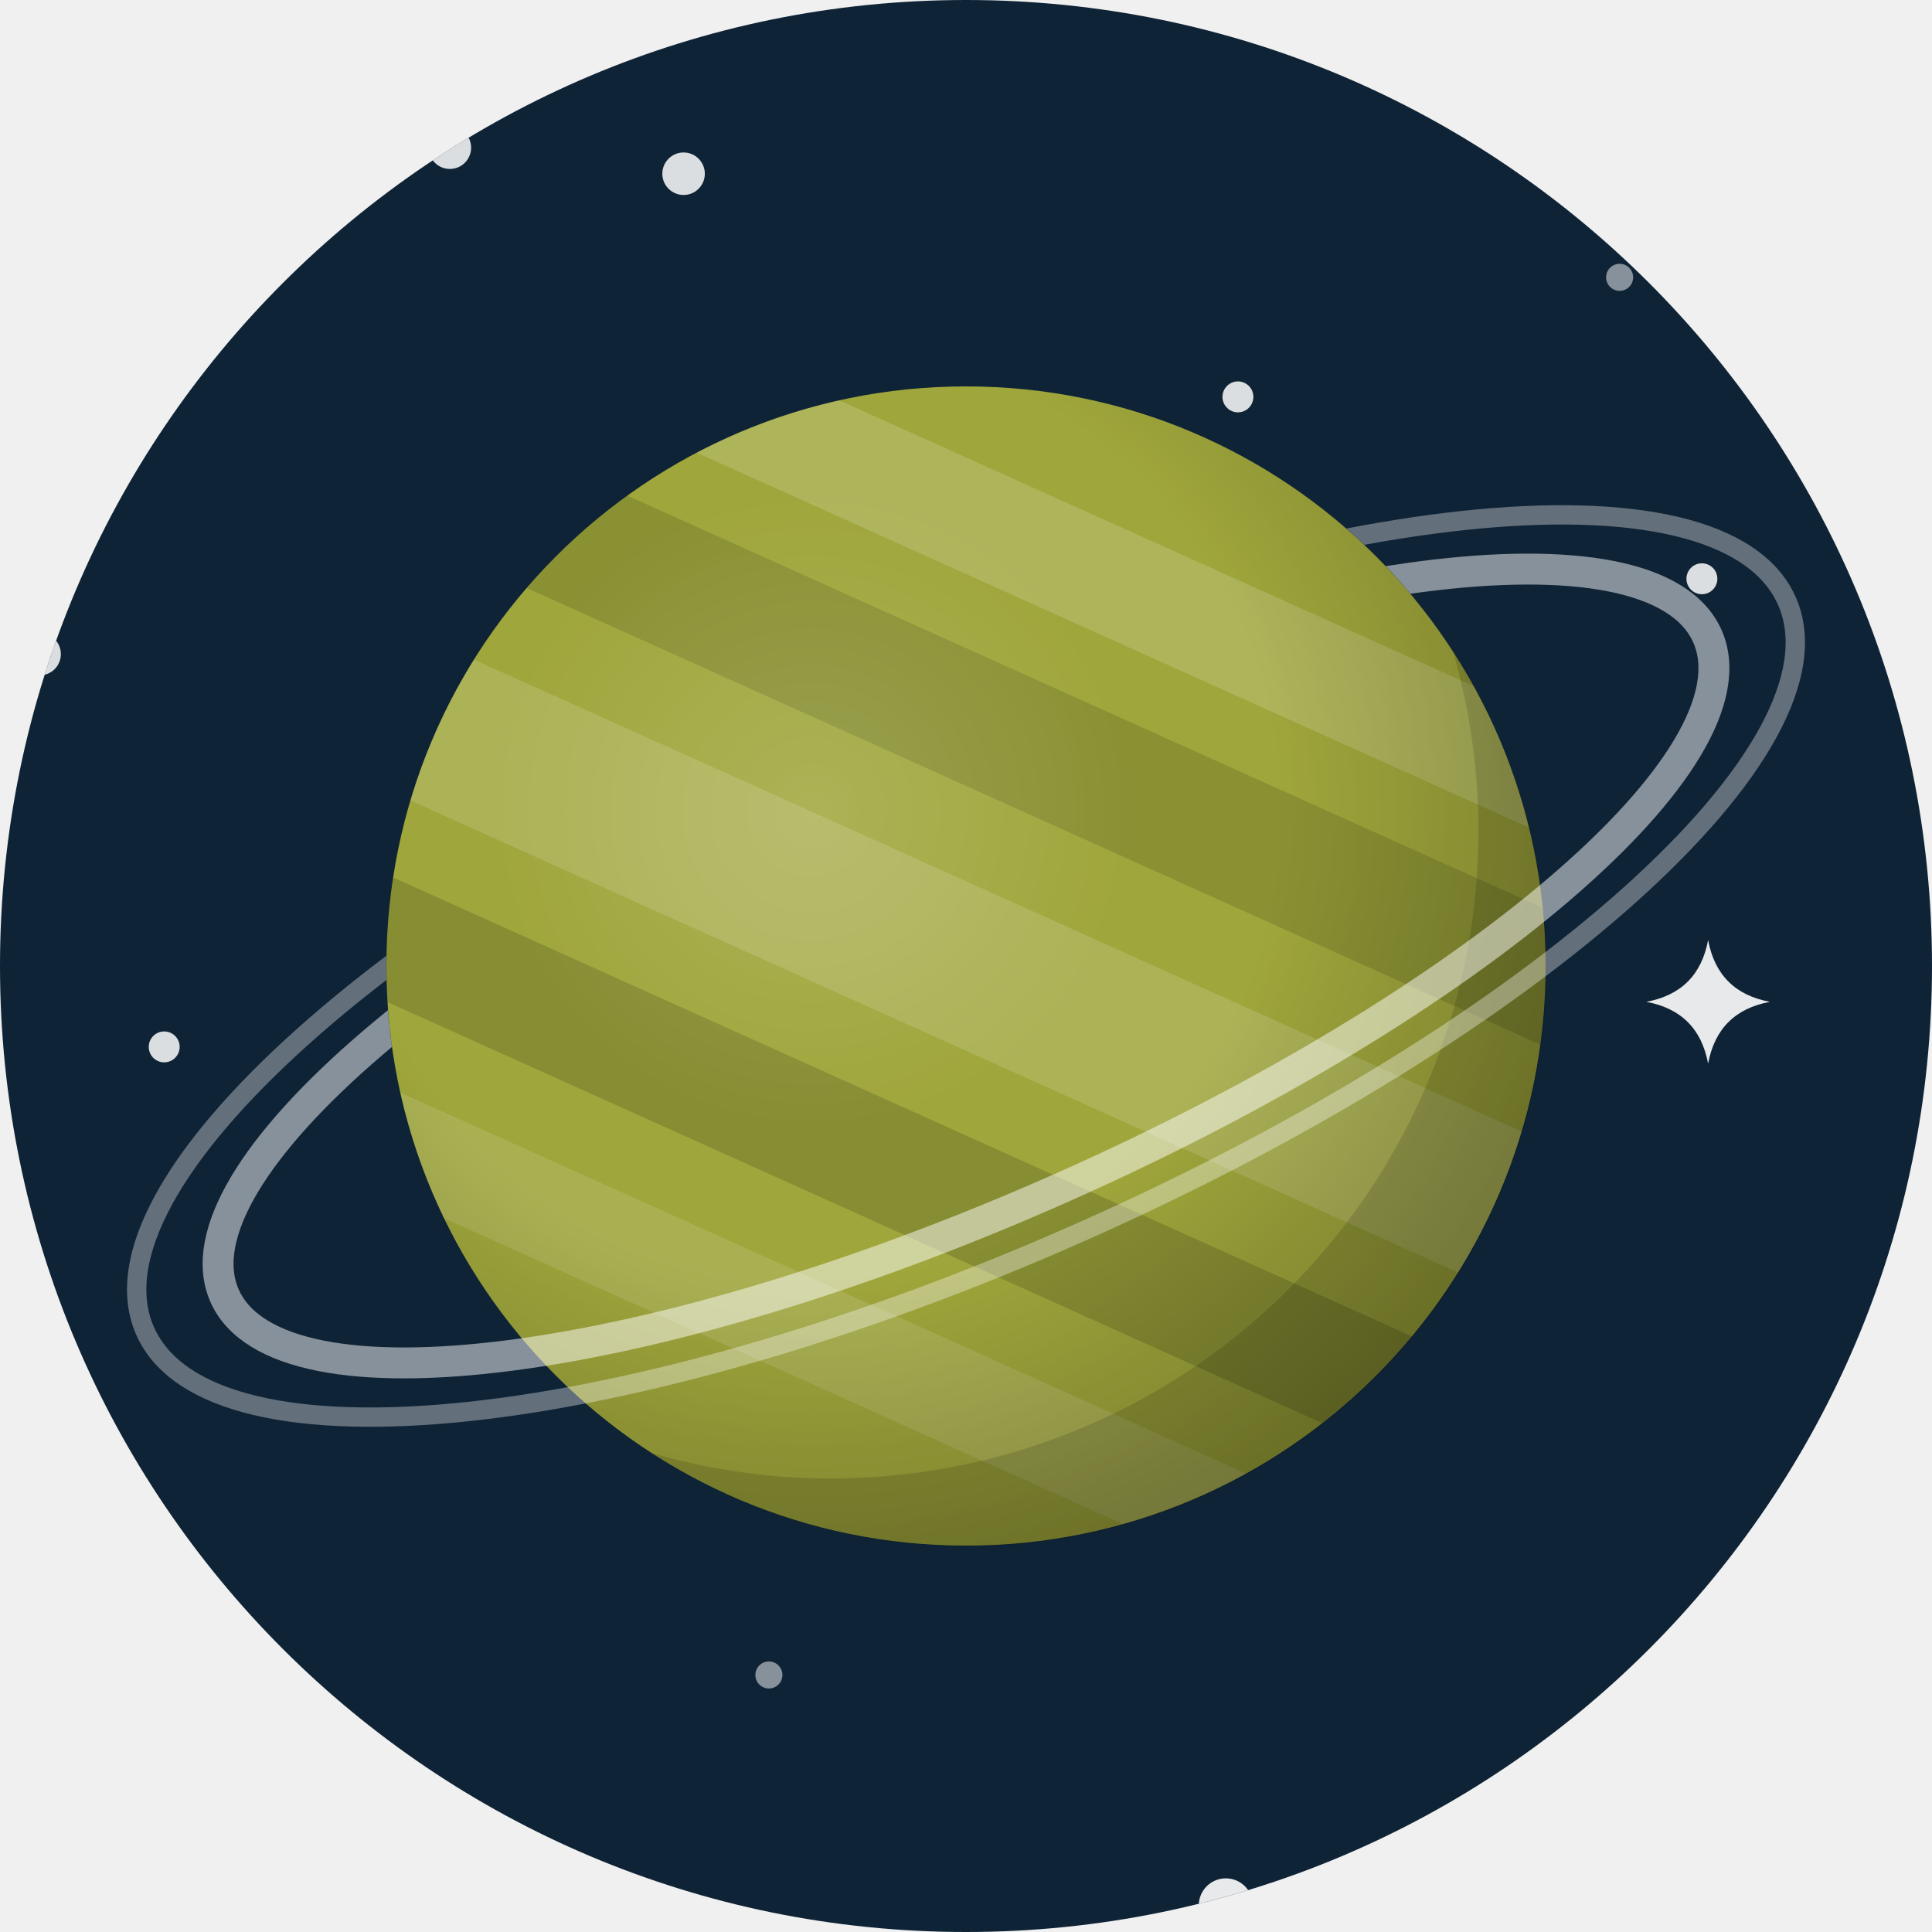
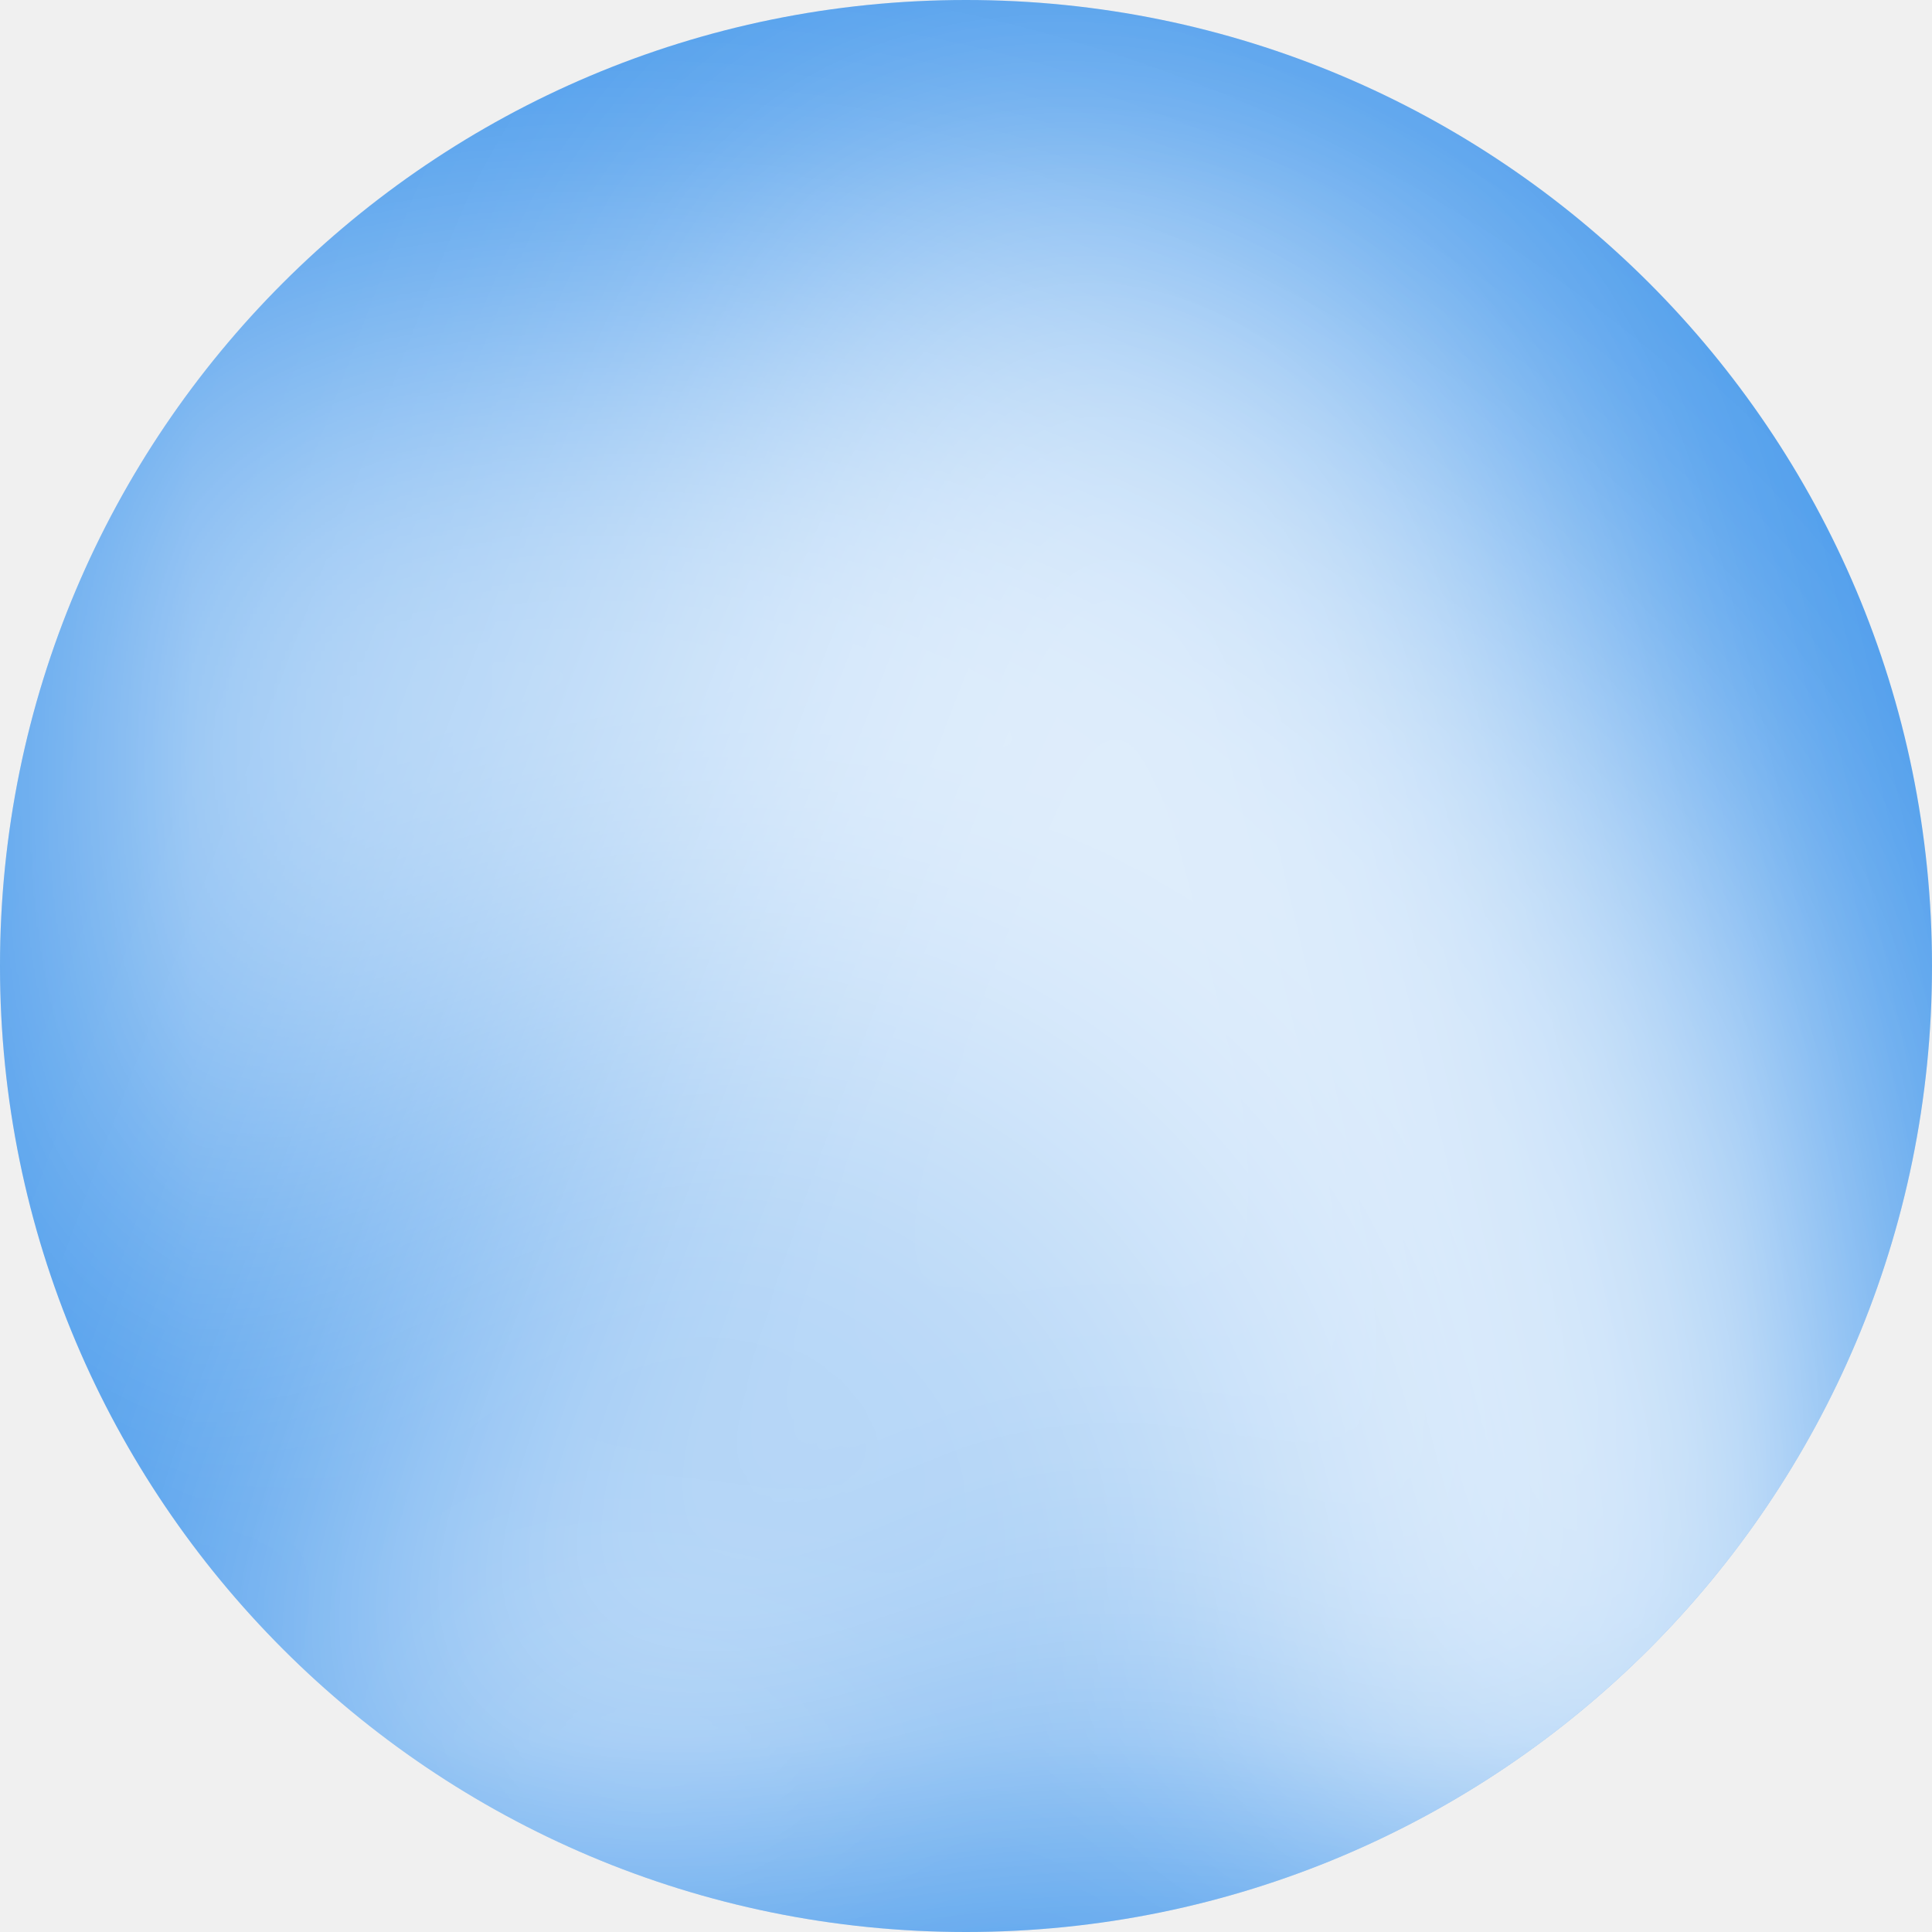
<svg xmlns="http://www.w3.org/2000/svg" viewBox="0 0 100 100" fill="none" shape-rendering="auto" aria-hidden="true" width="128" height="128">
  <defs>
-     <g id="star-medium-0321fcc9">
-       <g class="dbpa-tw-medium">
-         <circle cx="5" cy="5" r="1.1" fill="#fff" fill-opacity=".85" />
-       </g>
+     <g id="shape-n-152e25f0">
+       <path d="M138 2v145.4h-33L52.5 71h-1v76.4H12.2V1.9h33.5l51.7 76.2h1.2V1.9z" fill="white" />
    </g>
-     <g id="star-small-0321fcc9">
-       <circle cx="5" cy="5" r=".8" fill="#fff" fill-opacity=".85" />
+     <g id="shape-g-152e25f0">
+       <path d="M101.6 50a20 20 0 0 0-14.7-14.6q-3.9-1-8.5-1-10 0-17 4.7a30 30 0 0 0-10.6 13.7q-3.6 9-3.6 21.6 0 12.8 3.5 21.9 3.4 9 10.3 13.9a29 29 0 0 0 17.2 4.8q9 0 15-2.6 6-2.7 9-7.5t3-11.3l6.8.7H78.7V66.2h64.5v20.1q0 20-8.4 34a56 56 0 0 1-23.2 21.6Q97 149.4 78 149.4q-21.3 0-37.3-9t-25-25.7-9-39.7A87 87 0 0 1 12 43 67 67 0 0 1 50 5q13-5 27.6-5 12.9 0 24 3.7 11.1 3.6 19.7 10.3a50 50 0 0 1 20.2 36z" fill="white" />
    </g>
-     <g id="star-faint-0321fcc9">
-       <circle cx="5" cy="5" r=".7" fill="#fff" fill-opacity=".5" />
-     </g>
-     <g id="star-sparkle-0321fcc9">
-       <g class="dbpa-tw-sparkle">
-         <path d="M5 1.8Q5.5 4.5 8.2 5 5.5 5.5 5 8.2 4.5 5.5 1.8 5 4.5 4.5 5 1.8" fill="#fff" fill-opacity=".9" />
-       </g>
-     </g>
-     <g id="star-large-0321fcc9">
-       <g class="dbpa-tw-large">
-         <circle cx="5" cy="5" r="1.4" fill="#fff" fill-opacity=".9" />
-       </g>
-     </g>
-     <g id="planet-disc-0321fcc9">
-       <circle cx="30" cy="30" r="30" fill="#9fa63b" />
-     </g>
-     <clipPath id="dicebearPlanets-banded">
-       <circle cx="34" cy="33" r="30" />
-     </clipPath>
-     <g id="surface-banded-0321fcc9">
-       <g class="dbpa-surface">
-         <g clip-path="url(#dicebearPlanets-banded)">
-           <path fill="#fff" fill-opacity=".16" d="M2 9h64v5.5H2z" />
-           <path fill="#000" fill-opacity=".13" d="M2 18h64v6.5H2z" />
-           <path fill="#fff" fill-opacity=".14" d="M2 29h64v8H2z" />
-           <path fill="#000" fill-opacity=".15" d="M2 41h64v6H2z" />
-           <path fill="#fff" fill-opacity=".12" d="M2 51h64v5H2z" />
-         </g>
-       </g>
-     </g>
-     <radialGradient id="dicebearPlanets-shade" gradientUnits="userSpaceOnUse" cx="22" cy="22" r="44">
-       <stop offset="0" stop-color="#fff" stop-opacity=".14" />
-       <stop offset=".38" stop-color="#fff" stop-opacity="0" />
-       <stop offset=".55" stop-color="#000" stop-opacity="0" />
-       <stop offset="1" stop-color="#000" stop-opacity=".26" />
-     </radialGradient>
-     <g id="shade-soft-0321fcc9">
-       <circle cx="30" cy="30" r="30" fill="url(#dicebearPlanets-shade)" />
-       <path d="M55.2 13.7a30 30 0 0 1-41.5 41.5 33.5 33.5 0 0 0 41.5-41.5" fill="#000" fill-opacity=".13" />
-     </g>
-     <mask id="dicebearPlanets-ring-double">
-       <path fill="#fff" d="M-12-44h120V76H-12z" />
-       <path d="M18 16a30 30 0 0 1 60 0Z" fill="#000" />
-     </mask>
-     <g id="ring-double-0321fcc9">
-       <g mask="url(#dicebearPlanets-ring-double)">
-         <ellipse cx="48" cy="16" rx="42" ry="12.5" stroke="#fff" stroke-opacity=".5" stroke-width="1.6" />
-         <ellipse cx="48" cy="16" rx="46.5" ry="15" stroke="#fff" stroke-opacity=".35" stroke-width="1" />
-       </g>
-     </g>
-     <g id="animation-none-0321fcc9" />
-     <clipPath id="clip-0321fcc9">
+     <filter id="dicebearGlass-a" x="-57" y="-56.4" width="214" height="213.4" filterUnits="userSpaceOnUse" color-interpolation-filters="sRGB">
+       <feFlood flood-opacity="0" result="r0" />
+       <feBlend in="SourceGraphic" in2="r0" result="r1" />
+       <feGaussianBlur stdDeviation="16" result="r2" />
+     </filter>
+     <filter id="dicebearGlass-b" x="-57" y="-56.4" width="214" height="213.4" filterUnits="userSpaceOnUse" color-interpolation-filters="sRGB">
+       <feFlood flood-opacity="0" result="r0" />
+       <feBlend in="SourceGraphic" in2="r0" result="r1" />
+       <feGaussianBlur stdDeviation="16" result="r2" />
+     </filter>
+     <g id="animation-none-152e25f0" />
+     <clipPath id="clip-152e25f0">
      <rect width="100" height="100" rx="50" ry="50" />
    </clipPath>
  </defs>
-   <g clip-path="url(#clip-0321fcc9)">
-     <rect width="100" height="100" fill="#0f2336" />
-     <use transform="translate(7.5 7.5) translate(10.78431, -4.85519)" href="#star-medium-0321fcc9" />
-     <use transform="translate(32.5 7.5) translate(-2.11811, -3.5081)" href="#star-medium-0321fcc9" />
-     <use transform="translate(57.5 7.5) translate(1.57466, 8.04201)" href="#star-small-0321fcc9" />
-     <use transform="translate(82.5 7.5) translate(-3.66857, 1.85469)" href="#star-faint-0321fcc9" />
-     <use transform="translate(7.5 32.5) translate(-10.45021, -3.64297)" href="#star-medium-0321fcc9" />
-     <use transform="translate(82.5 32.5) translate(0.58979, -7.54307)" href="#star-small-0321fcc9" />
-     <use transform="translate(7.5 57.5) translate(-4.00028, -8.31294)" href="#star-small-0321fcc9" />
-     <use transform="translate(82.5 57.5) translate(0.91156, -10.64524)" href="#star-sparkle-0321fcc9" />
-     <use transform="translate(7.5 82.5) translate(-9.57384, -11.33927)" href="#star-large-0321fcc9" />
-     <use transform="translate(32.5 82.5) translate(2.298, -0.80334)" href="#star-faint-0321fcc9" />
-     <use transform="translate(57.5 82.5) translate(0.94842, 11.12314)" href="#star-large-0321fcc9" />
-     <use transform="translate(82.5 82.5) translate(9.58561, -2.3942)" href="#star-small-0321fcc9" />
-     <use transform="translate(20 20)" href="#planet-disc-0321fcc9" />
-     <use transform="translate(16 17) rotate(24.2499, 34, 33)" href="#surface-banded-0321fcc9" />
-     <use transform="translate(20 20)" href="#shade-soft-0321fcc9" />
-     <use transform="translate(2 34) rotate(-23.9878, 48, 16)" href="#ring-double-0321fcc9" />
-     <use href="#animation-none-0321fcc9" />
+   <g clip-path="url(#clip-152e25f0)">
+     <rect width="100" height="100" fill="#4799eb" />
+     <g style="mix-blend-mode:screen" opacity=".6" filter="url(#dicebearGlass-a)">
+       <g class="dbgl-p2">
+         <use transform="translate(-25 -24.4) translate(28.5981, 42.21596) rotate(20.7149, 75, 74.7)" href="#shape-n-152e25f0" />
+       </g>
+     </g>
+     <g style="mix-blend-mode:screen" opacity=".6" filter="url(#dicebearGlass-b)">
+       <g class="dbgl-p1">
+         <use transform="translate(-25 -24.4) translate(-23.5659, 36.43343) rotate(49.789, 75, 74.7)" href="#shape-g-152e25f0" />
+       </g>
+     </g>
+     <use href="#animation-none-152e25f0" />
  </g>
</svg>
